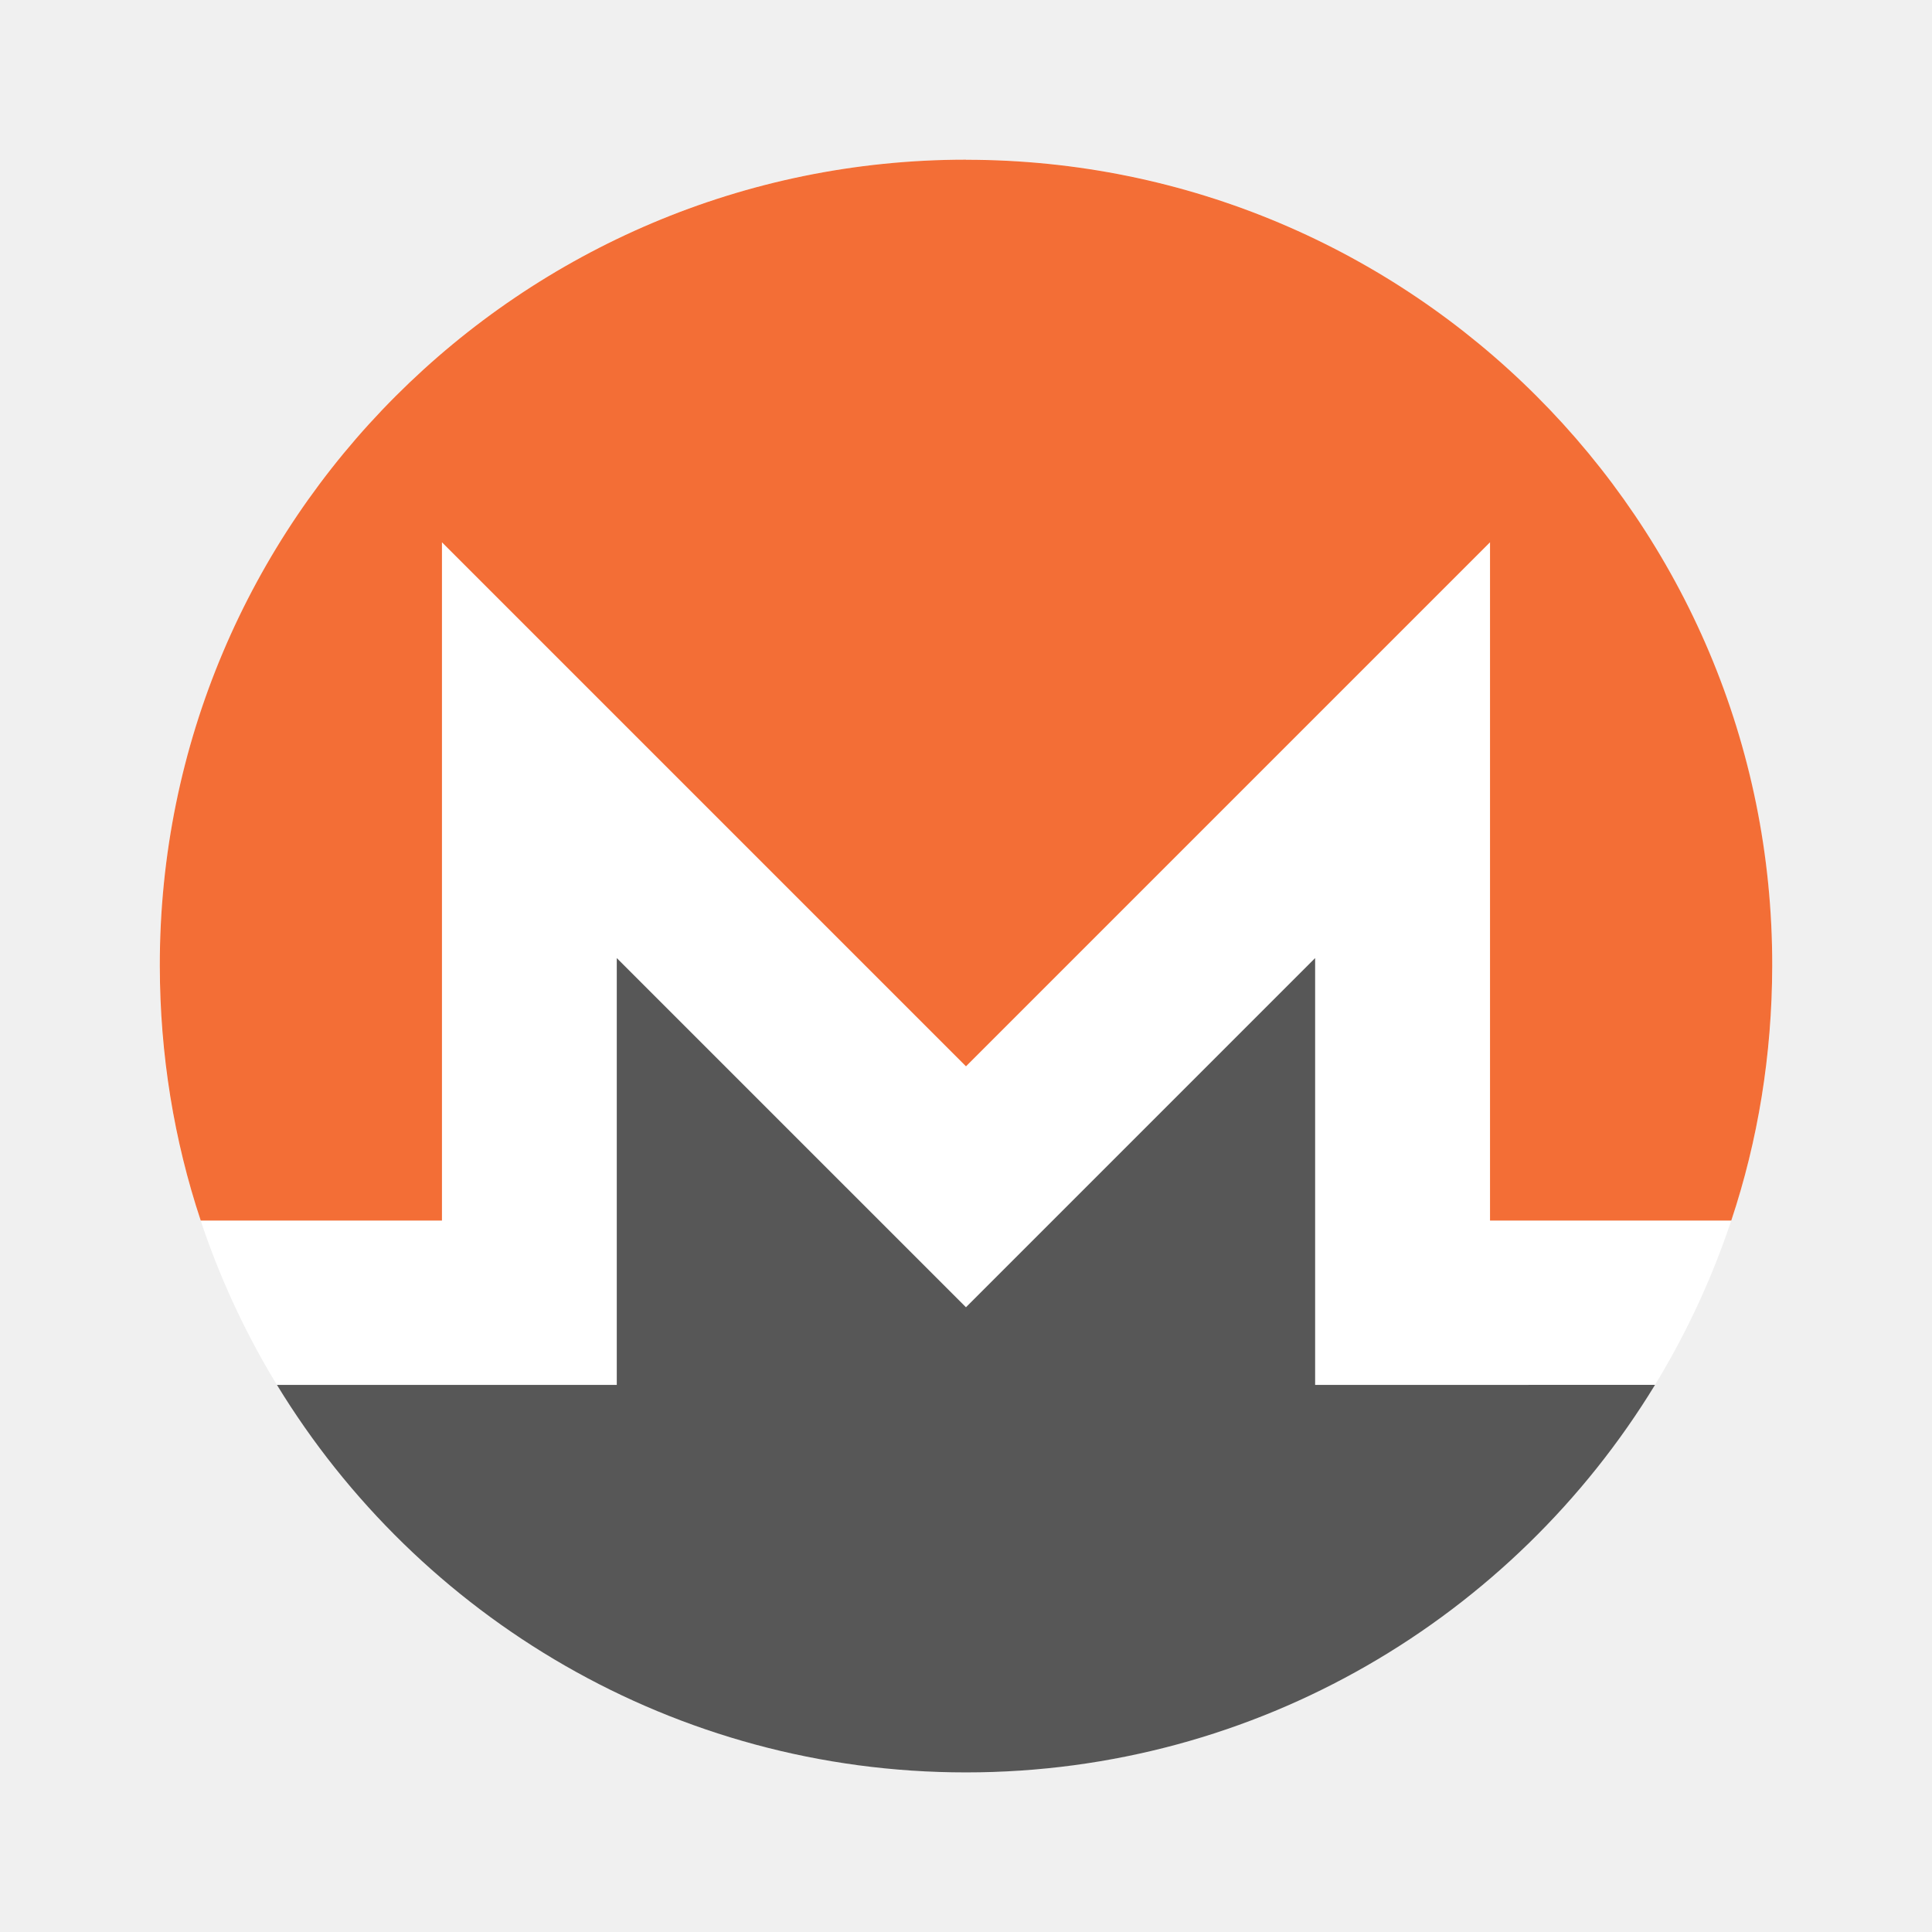
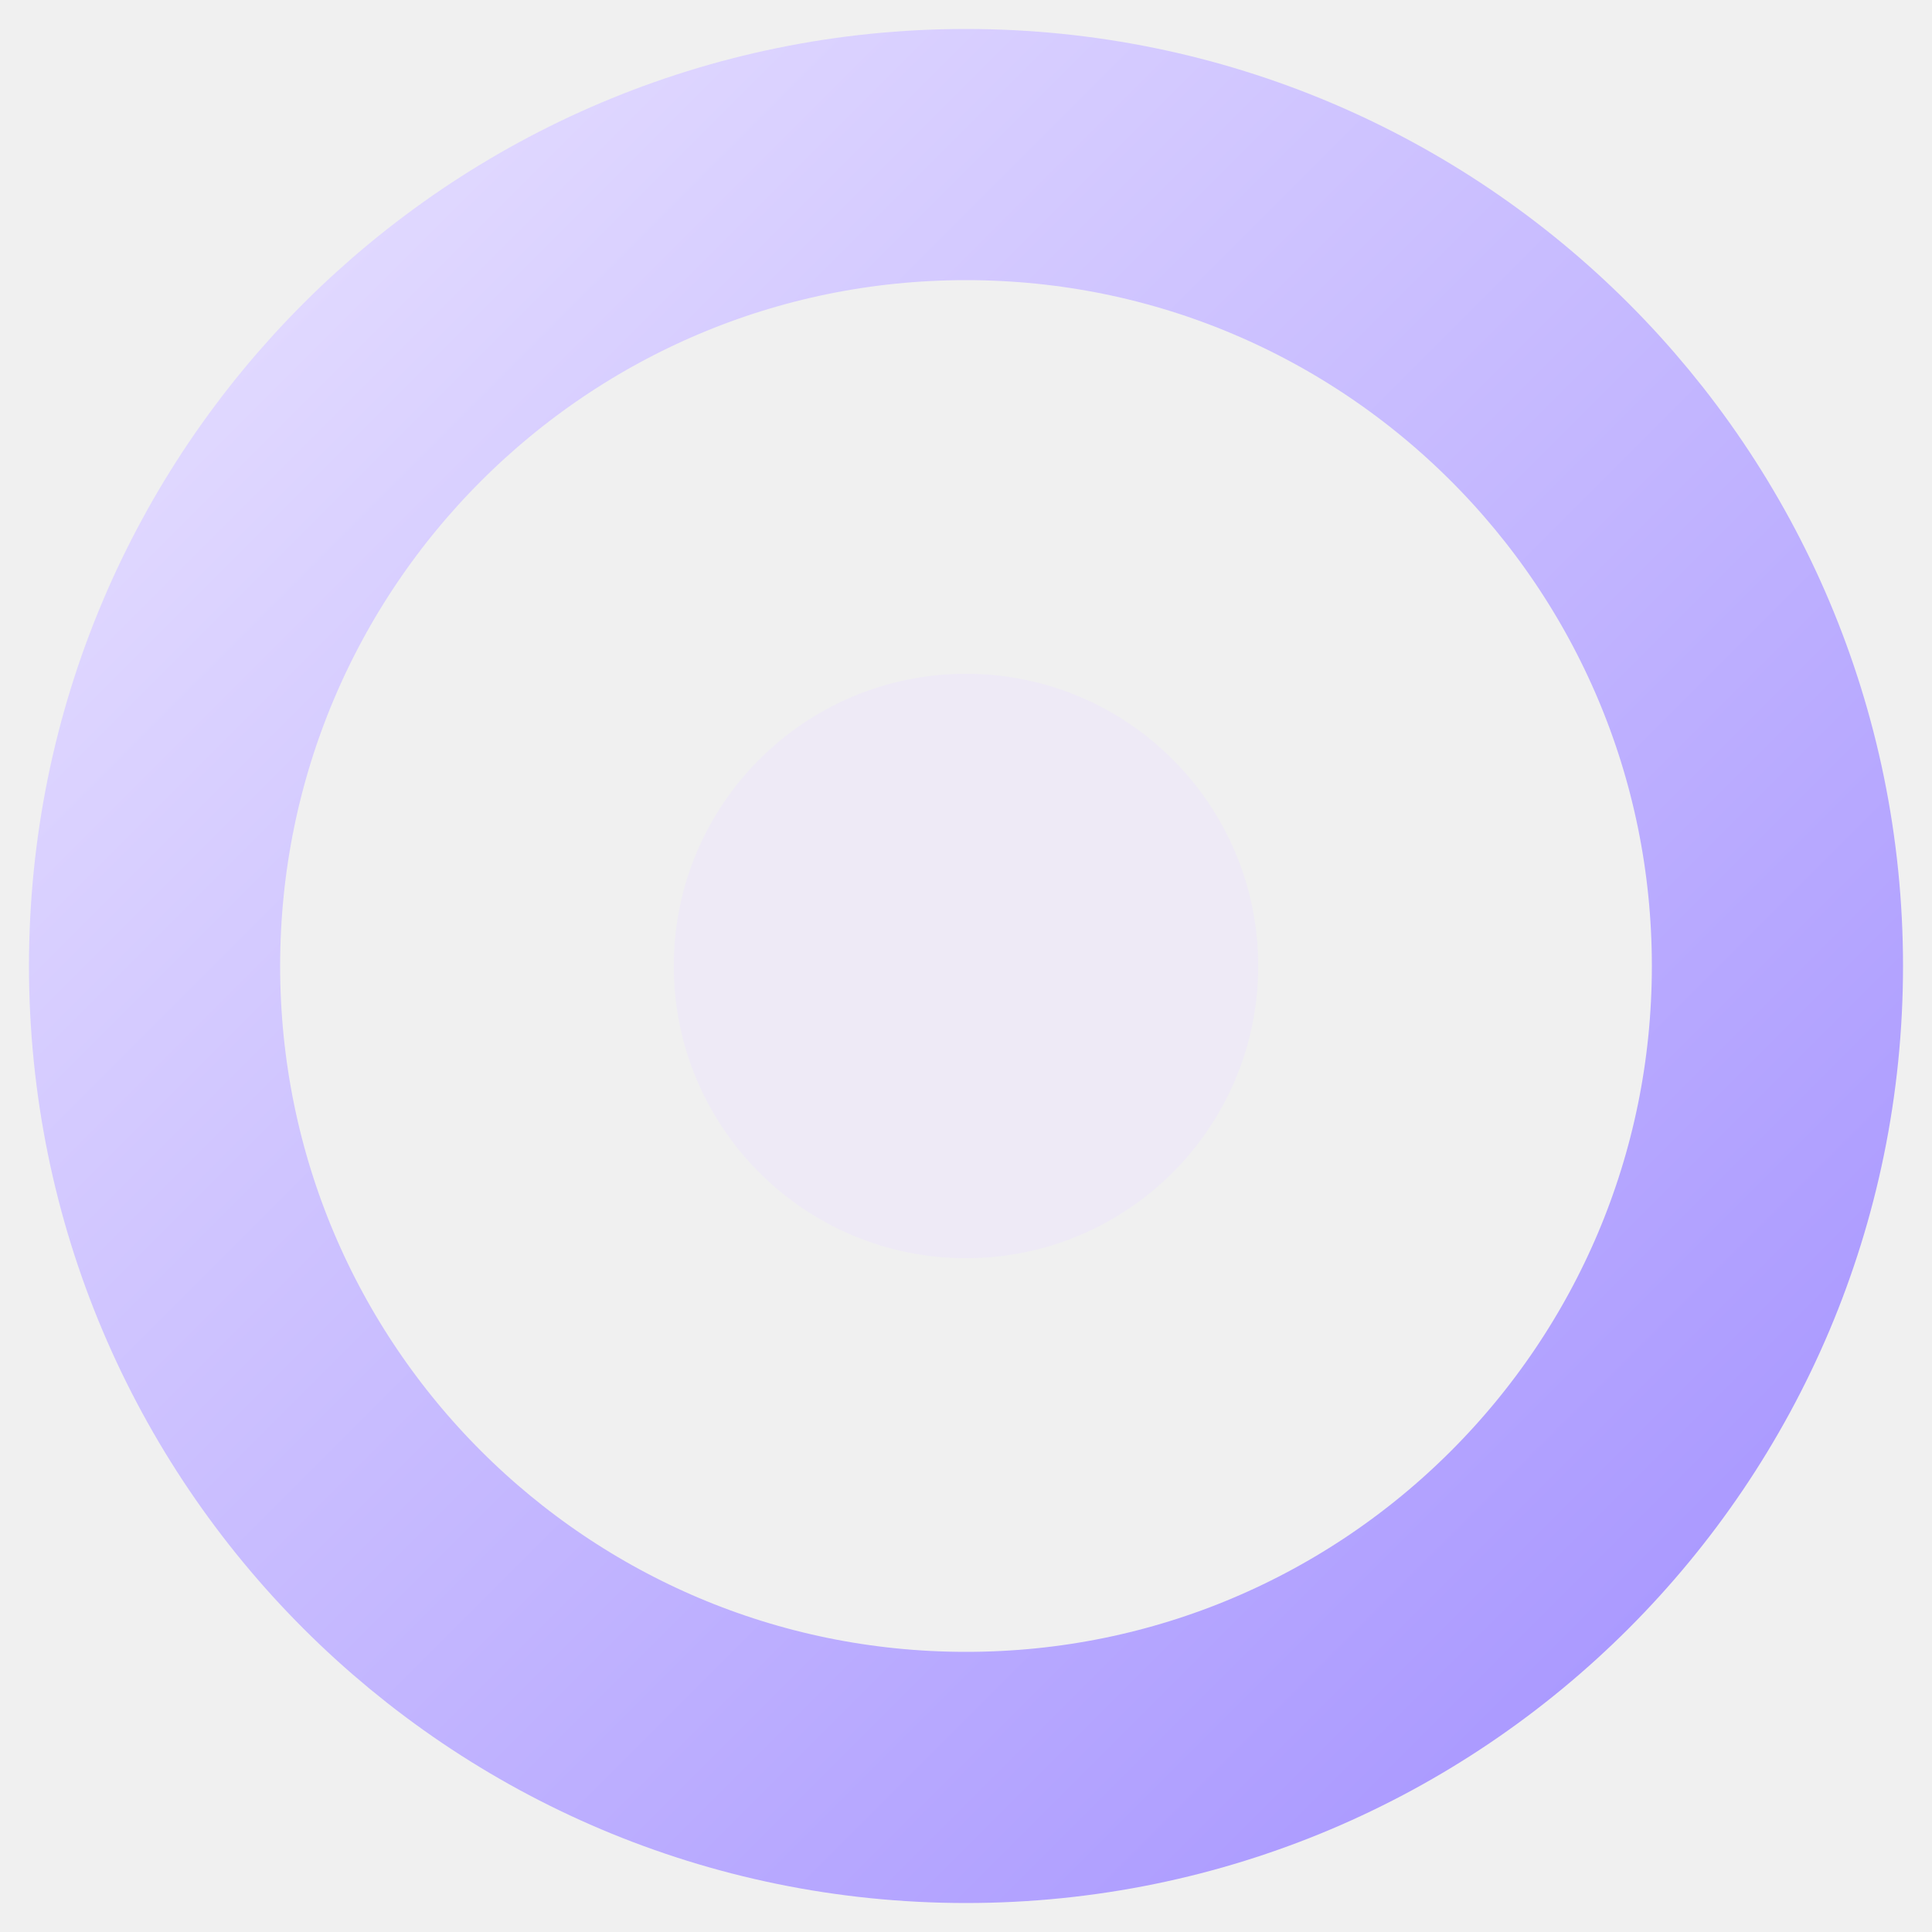
- <svg xmlns="http://www.w3.org/2000/svg" version="1.1" viewBox="0 0 6000 6000" xml:space="preserve">
+ <svg xmlns="http://www.w3.org/2000/svg" width="64" height="64" viewBox="0 0 64 64">
  <defs>
-     <clipPath id="a">
-       <path d="m0 4500h4500v-4500h-4500z" />
-     </clipPath>
+     <linearGradient id="g" x1="0" y1="0" x2="1" y2="1">
+       <stop offset="0" stop-color="#e6dfff" />
+       <stop offset="1" stop-color="#a593ff" />
+     </linearGradient>
  </defs>
-   <g transform="matrix(1.3333 0 0 -1.3333 0 6e3)">
-     <g clip-path="url(#a)">
-       <g transform="translate(4128 2250.2)">
-         <path d="m0 0c0-1037.2-840.79-1878.1-1878.1-1878.1-1037.2 0-1878 840.88-1878 1878.1 0 1037.3 840.8 1878.1 1878 1878.1 1037.3 0 1878.1-840.79 1878.1-1878.1" fill="#fff" />
-       </g>
-       <g transform="translate(2250 4128.2)">
-         <path d="m0 0c-1036.9 0-1879.1-842.06-1877.8-1878 0.262-207.26 33.308-406.63 95.342-593.12h561.88v1579.9l1220.6-1220.6 1220.6 1220.6v-1579.9h561.96c62.117 186.48 95.008 385.85 95.369 593.12 1.809 1037-840.89 1877.8-1877.9 1877.8z" fill="#f36e36" />
-       </g>
-       <g transform="translate(1969.3 1735.8)">
-         <path d="m0 0-532.67 532.7v-994.14h-407.26l-384.29-0.07c329.63-540.8 925.35-902.56 1604.9-902.56 679.54 0 1275.3 361.85 1605 902.65l-384.44-0.013h-407.27v994.14l-813.3-813.31-280.62 280.61z" fill="#575757" />
-       </g>
-     </g>
-   </g>
+   <circle cx="32.0" cy="32.0" r="26.88" fill="none" stroke="url(#g)" stroke-width="8.32" />
+   <circle cx="32.0" cy="32.0" r="9.68" fill="#eeeaf6" />
</svg>
